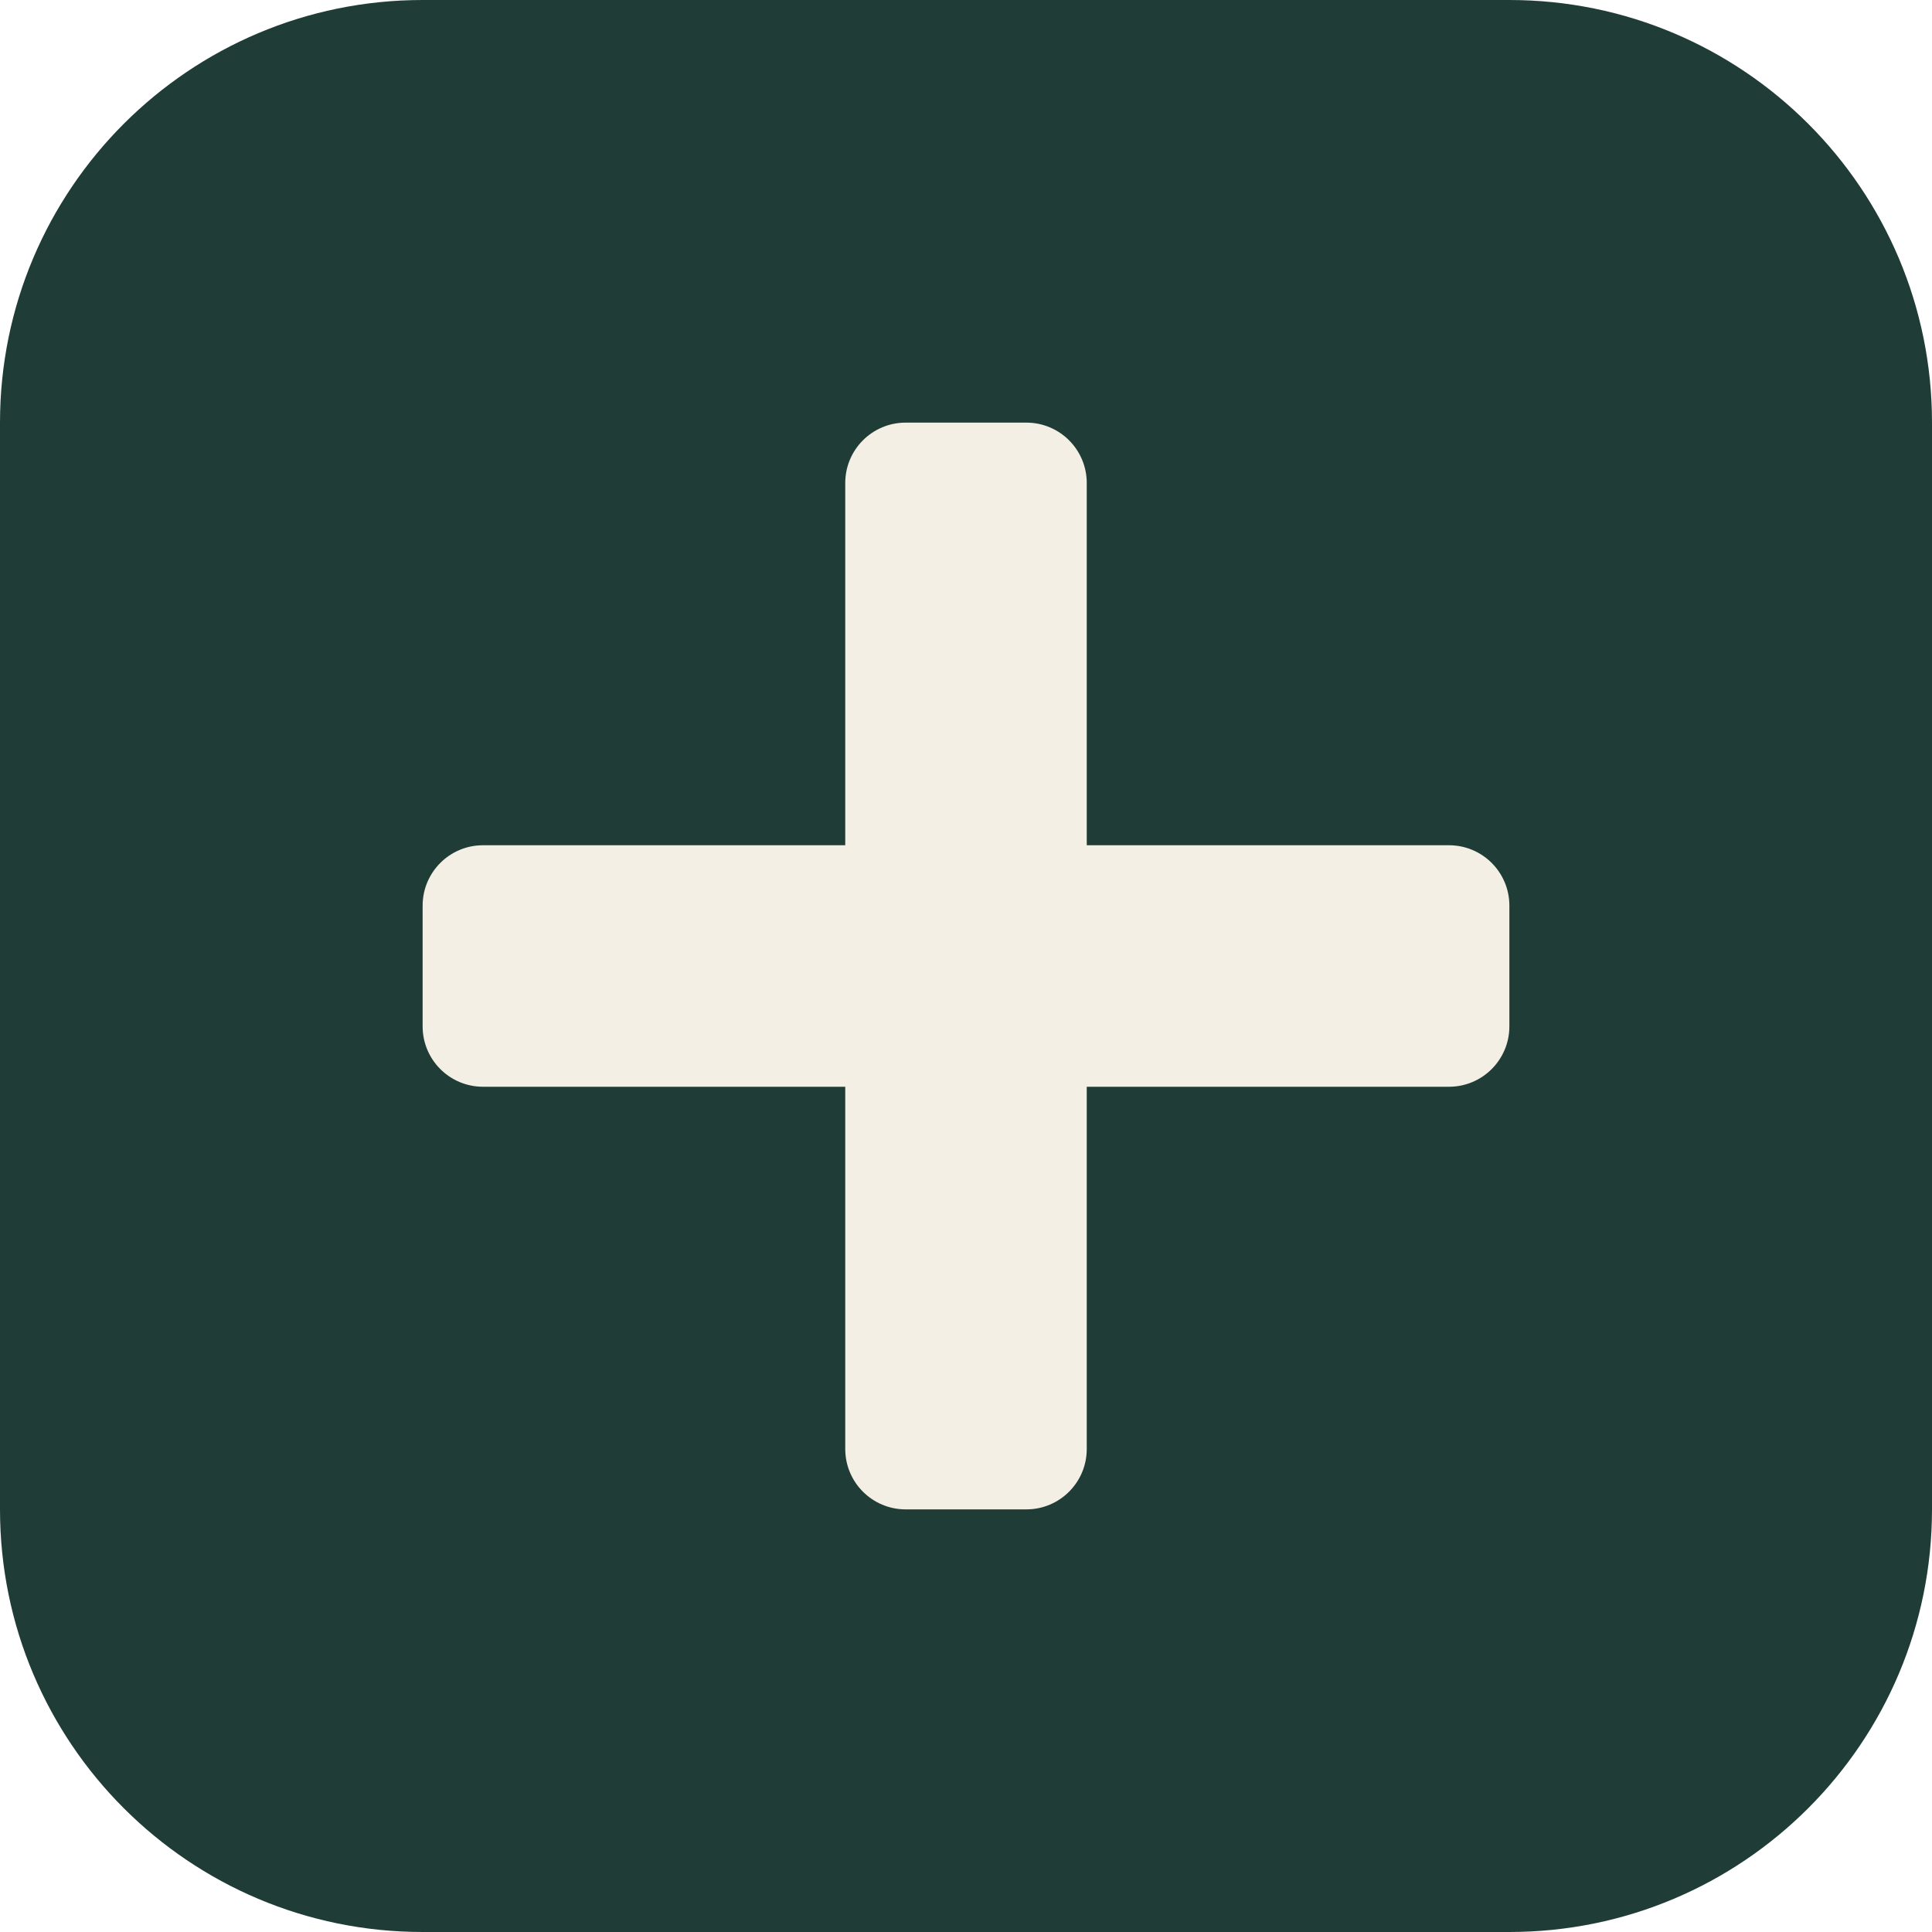
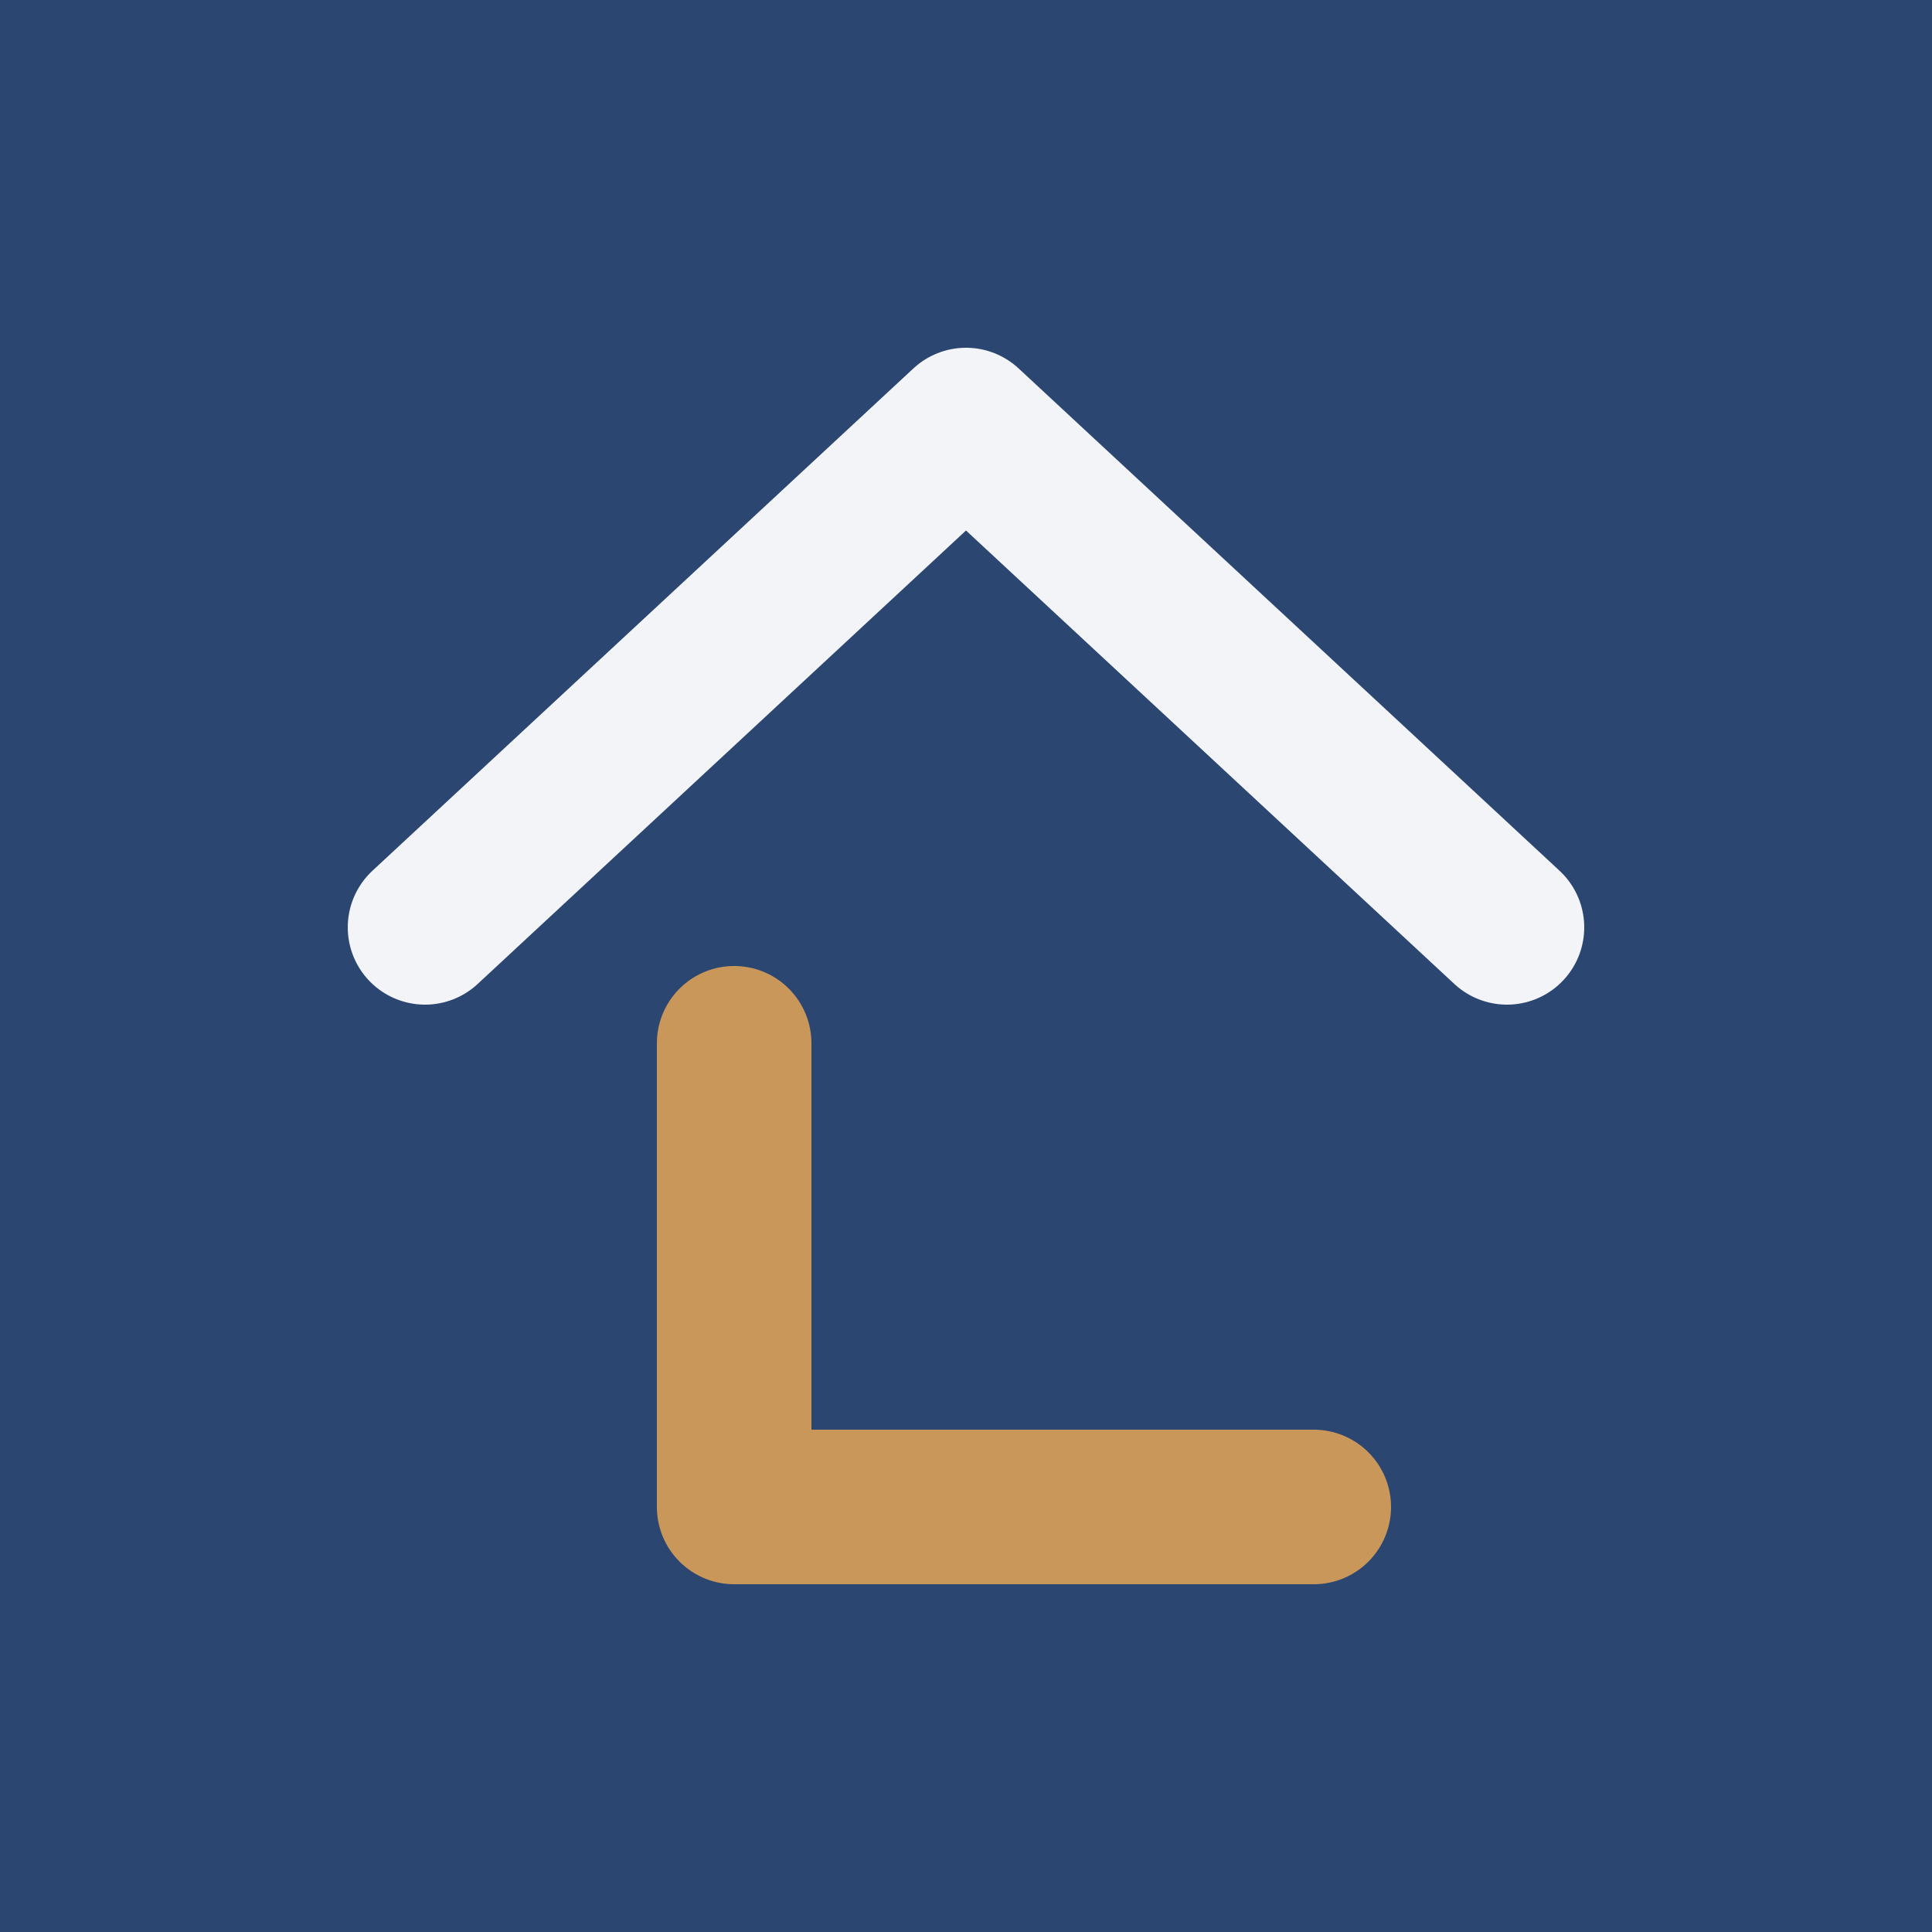
- <svg xmlns="http://www.w3.org/2000/svg" viewBox="0 0 32 32">
-   <rect width="32" height="32" rx="7" fill="#1f3d36" />
-   <rect x="14" y="7" width="4" height="18" rx="1" fill="#f3efe4" />
-   <rect x="7" y="14" width="18" height="4" rx="1" fill="#f3efe4" />
+ <svg xmlns="http://www.w3.org/2000/svg" viewBox="0 0 100 100">
+   <rect width="100" height="100" fill="#2b4670" />
+   <g fill="none" stroke-width="8" stroke-linecap="round" stroke-linejoin="round">
+     <polyline points="22,48 50,22 78,48" stroke="#f3f4f7" />
+     <path d="M38,54 V78 H68" stroke="#c9975a" />
+   </g>
</svg>
